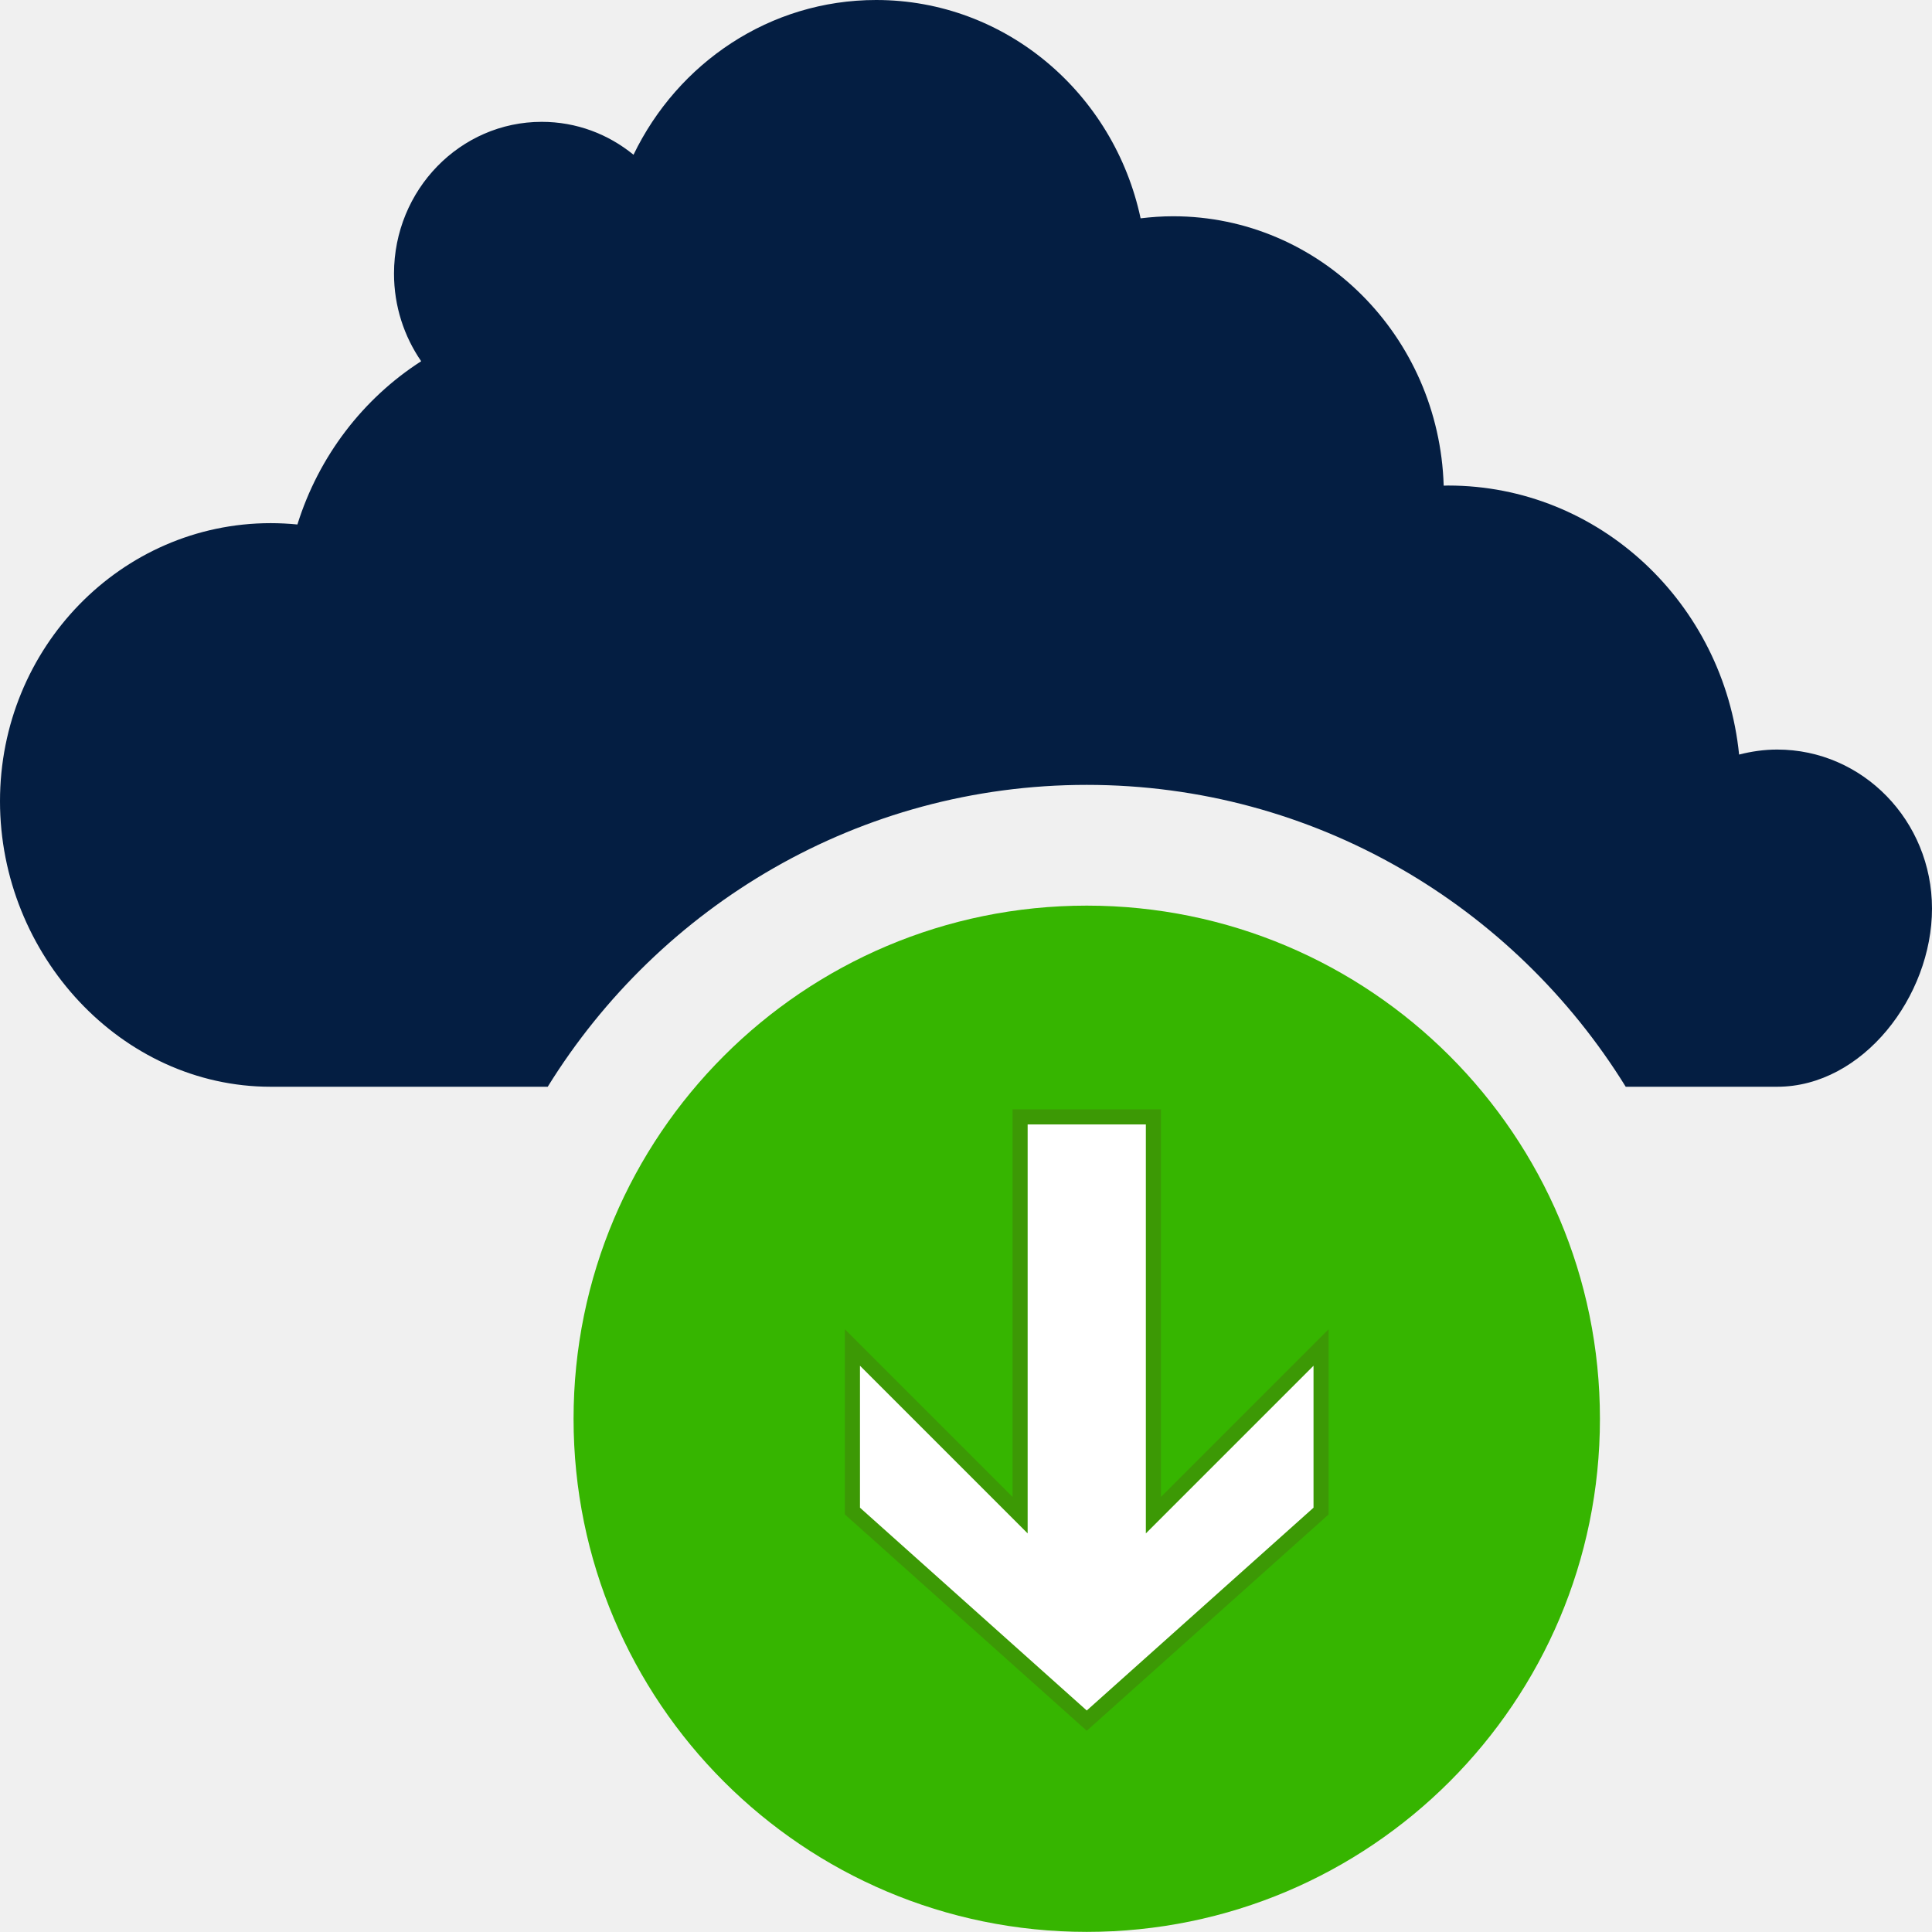
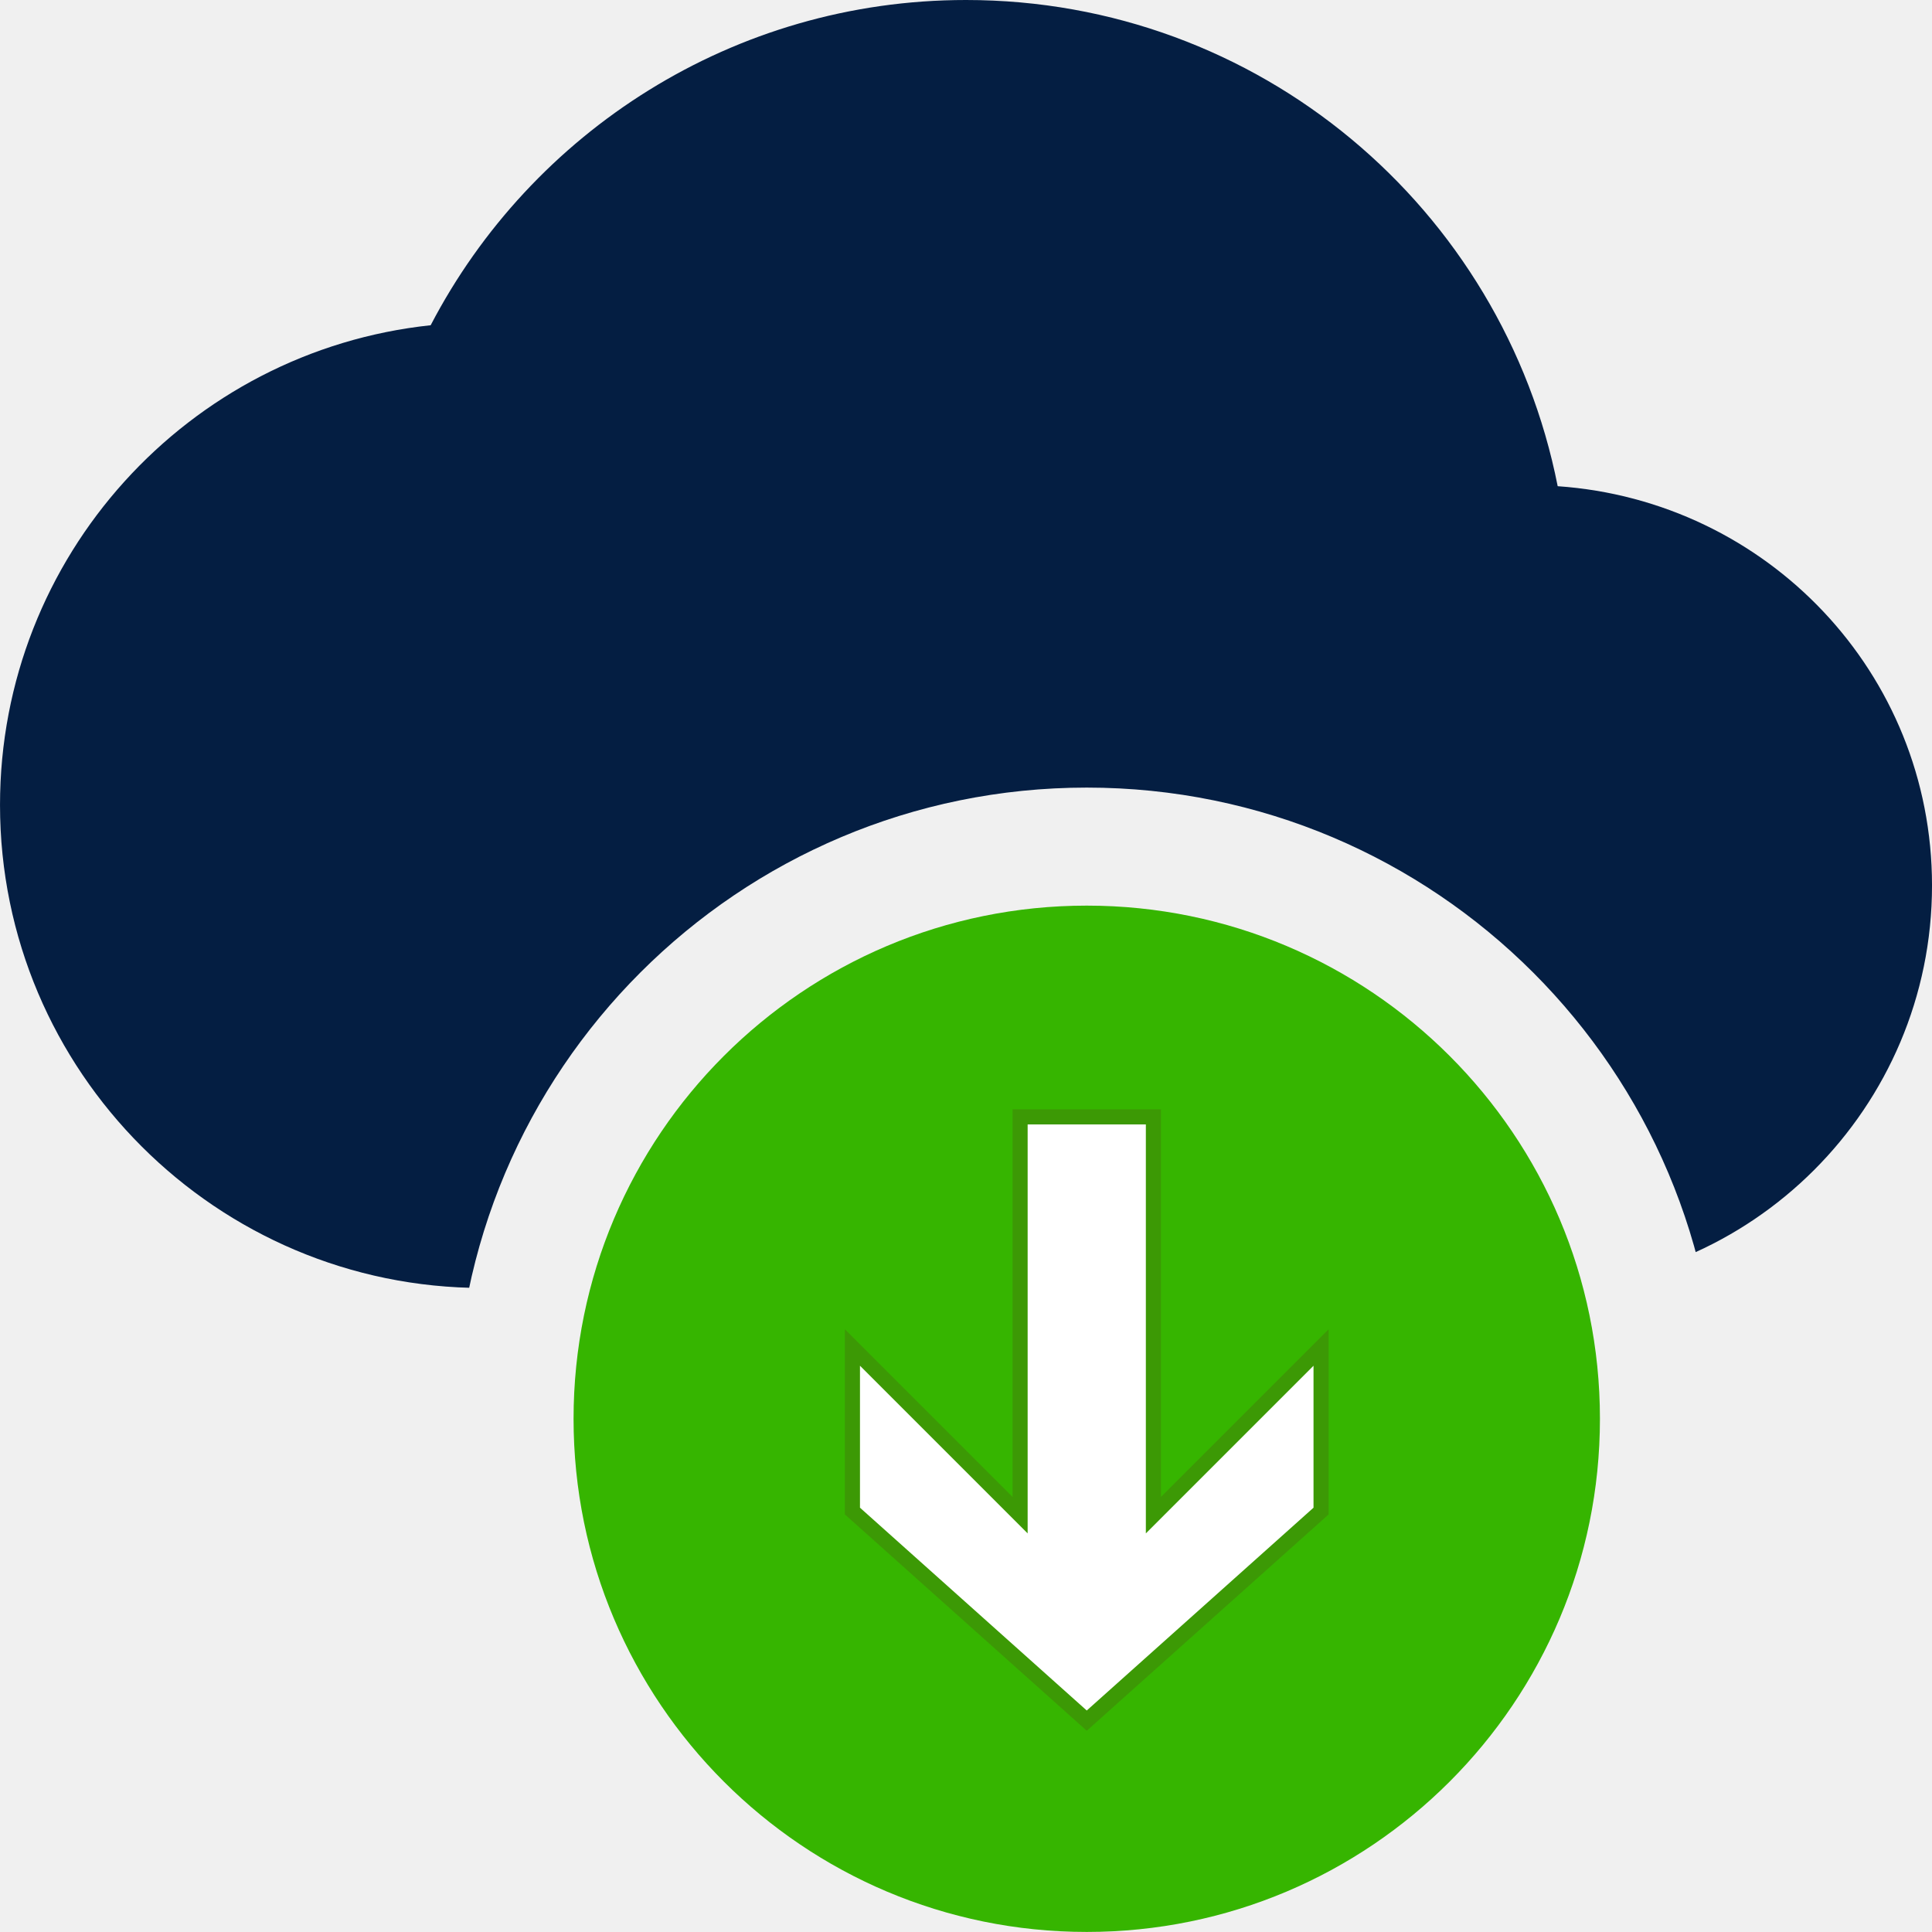
- <svg xmlns="http://www.w3.org/2000/svg" width="512" height="512" viewBox="0 0 32 32" fill="none">
-   <g clip-path="url(#clip0)">
-     <path fill-rule="evenodd" clip-rule="evenodd" d="M28.805 12.498C28.552 9.994 26.491 8.042 23.985 8.042C23.959 8.042 23.936 8.044 23.912 8.044C23.837 5.567 21.86 3.582 19.43 3.582C19.247 3.582 19.069 3.595 18.892 3.616C18.451 1.548 16.659 0 14.512 0C12.749 0 11.226 1.044 10.493 2.563C10.075 2.222 9.549 2.018 8.973 2.018C7.622 2.018 6.526 3.144 6.526 4.532C6.526 5.073 6.694 5.573 6.976 5.983C6.014 6.601 5.279 7.556 4.926 8.687C4.78 8.673 4.633 8.665 4.484 8.665C2.007 8.665 -0 10.727 -0 13.27C-0 15.814 2.007 18 4.484 18H9.072C10.925 15.006 14.227 13 18 13C21.771 13 25.076 15.006 26.927 18H29.436C30.852 18 32 16.503 32 15.049C32 13.594 30.852 12.415 29.436 12.415C29.218 12.415 29.008 12.446 28.805 12.498Z" fill="#041E42" />
-     <path fill-rule="evenodd" clip-rule="evenodd" d="M26.5 23.5C26.5 28.193 22.694 31.998 18 31.998C13.306 31.998 9.5 28.193 9.5 23.5C9.5 18.805 13.306 15 18 15C22.694 15 26.5 18.805 26.5 23.5Z" fill="#36B500" />
-     <path fill-rule="evenodd" clip-rule="evenodd" d="M16.896 18.499V25.096L14.119 22.319V25.028L18 28.499L21.881 25.028V22.319L19.104 25.096V18.499H16.896Z" fill="white" stroke="#3C9905" stroke-width="0.25" />
-   </g>
-   <defs>
+ <svg xmlns="http://www.w3.org/2000/svg" width="512" height="512" viewBox="0 0 32 32" fill="none" version="1.1" id="svg15085">
+   <defs id="defs15083">
    <clipPath id="clip0">
-       <rect width="32" height="32" fill="white" />
+       <rect width="32" height="32" fill="white" id="rect15080" />
+     </clipPath>
+     <clipPath clipPathUnits="userSpaceOnUse" id="clipPath4347">
+       <circle style="display:none;fill:#ff0000;fill-opacity:1;stroke-width:0.194" id="circle4349" cx="18" cy="23.5" r="10.455" d="M 28.455,23.5 A 10.455,10.455 0 0 1 18,33.955 10.455,10.455 0 0 1 7.545,23.5 10.455,10.455 0 0 1 18,13.045 10.455,10.455 0 0 1 28.455,23.5 Z" />
+       <path id="lpe_path-effect4351" style="fill:#ff0000;fill-opacity:1;stroke-width:0.194" class="powerclip" d="M -5,-5 H 37 V 26.333 H -5 Z M 28.455,23.5 A 10.455,10.455 0 0 0 18,13.045 10.455,10.455 0 0 0 7.545,23.5 10.455,10.455 0 0 0 18,33.955 10.455,10.455 0 0 0 28.455,23.5 Z" />
    </clipPath>
  </defs>
+   <g id="g15280">
+     <path fill-rule="evenodd" clip-rule="evenodd" d="m 26.5,23.5 c 0,4.694 -3.806,8.499 -8.5,8.499 -4.694,0 -8.5,-3.805 -8.5,-8.499 C 9.5,18.805 13.306,15 18,15 c 4.694,0 8.5,3.805 8.5,8.499 z" fill="#36b500" id="path15074" />
+     <path fill-rule="evenodd" clip-rule="evenodd" d="m 16.896,18.499 v 6.597 l -2.777,-2.777 v 2.709 L 18,28.499 21.881,25.028 v -2.709 l -2.777,2.777 v -6.597 z" fill="#ffffff" stroke="#3c9905" stroke-width="0.25" id="path15076" />
+     <path d="M 25.8,8.053 C 24.893,3.453 20.853,0 16,0 12.147,0 8.8,2.187 7.133,5.387 3.12,5.813 0,9.213 0,13.333 0,17.746 3.587,21.333 8,21.333 h 17.333 c 3.68,0 6.667,-2.987 6.667,-6.667 0,-3.52 -2.733,-6.373 -6.2,-6.613 z" id="path121" style="fill:#041e42;fill-opacity:1;stroke-width:1.333" clip-path="url(#clipPath4347)" transform="translate(1.97e-4)" />
+   </g>
</svg>
